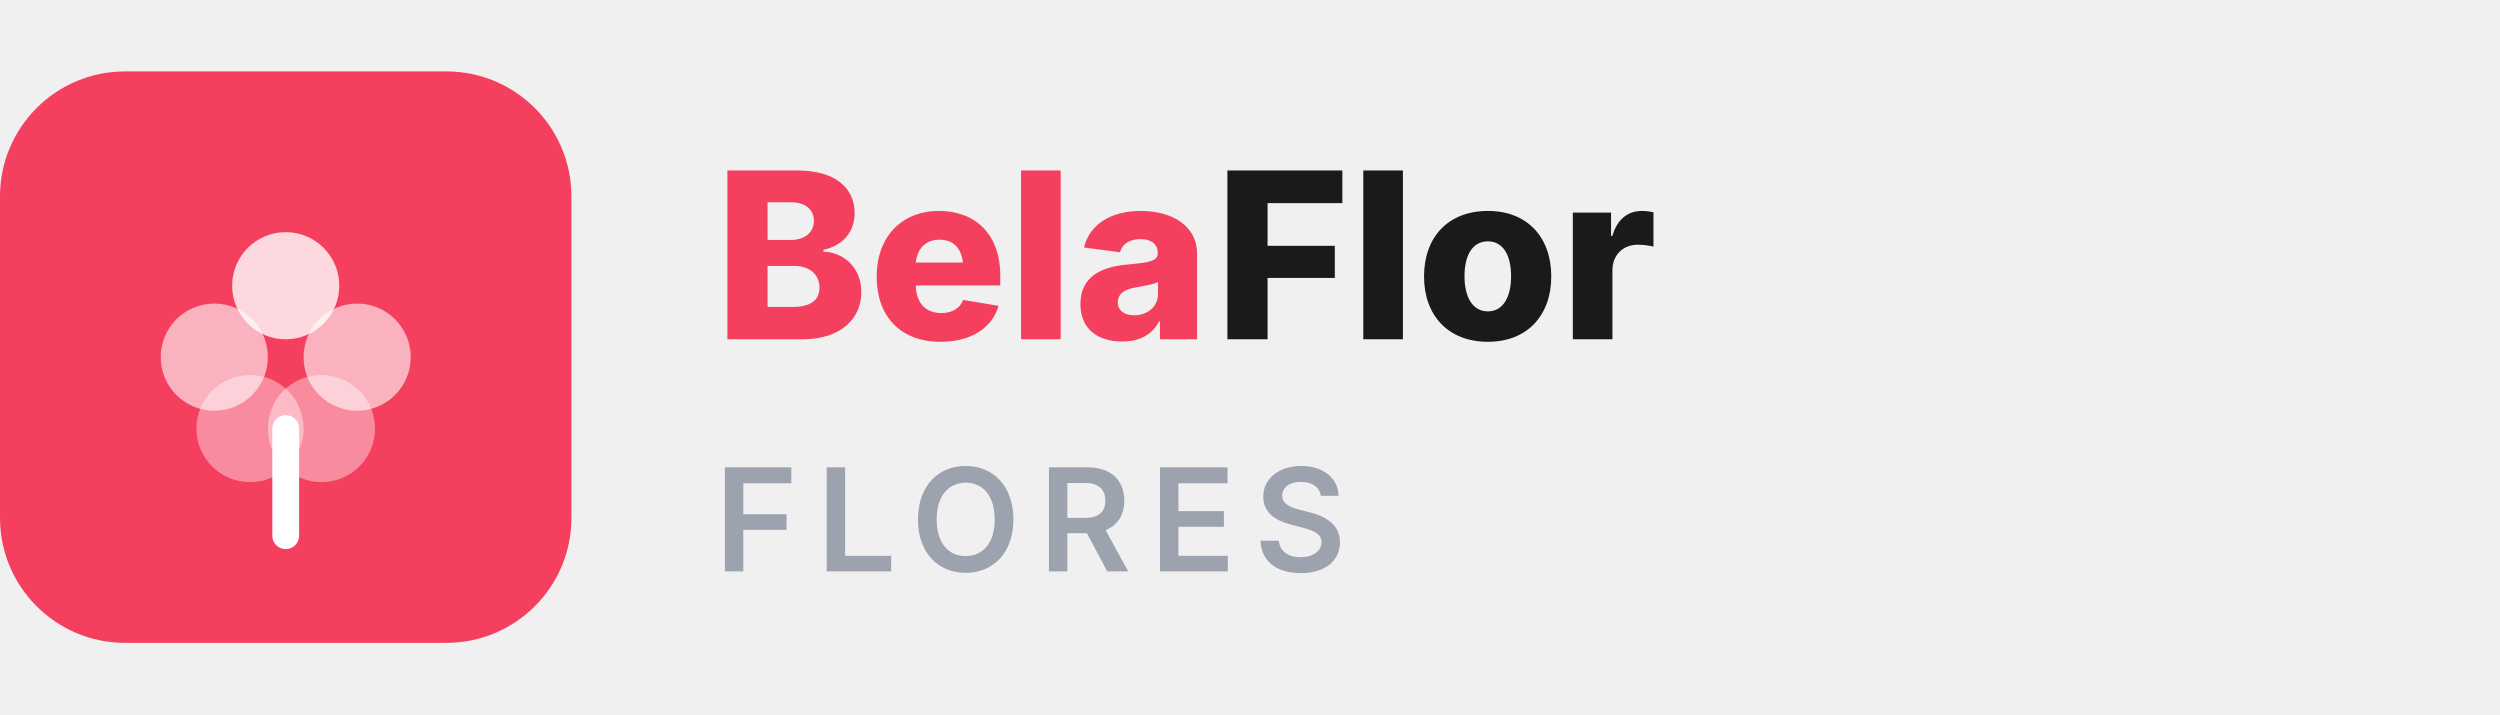
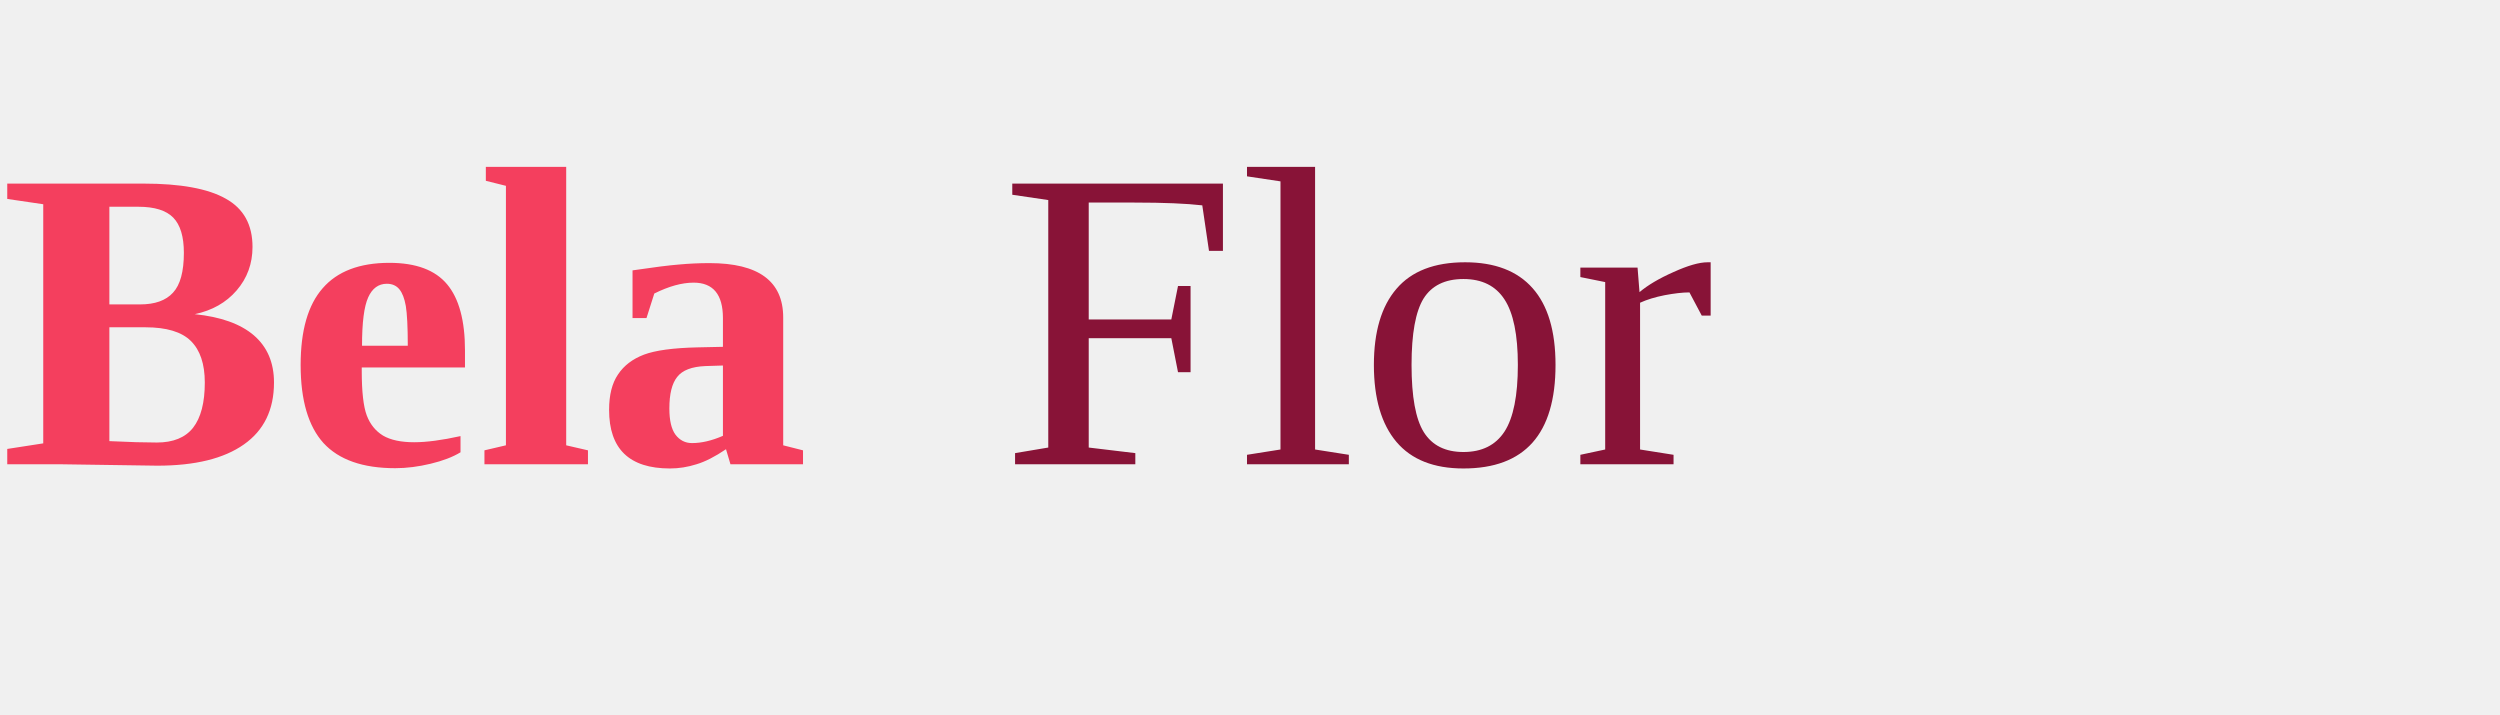
<svg xmlns="http://www.w3.org/2000/svg" width="140" height="40" viewBox="0 0 140 40" fill="none">
-   <rect x="0" y="4" width="32" height="32" rx="7" fill="#F43F5E" />
-   <circle cx="16" cy="16" r="3" fill="white" opacity="0.8" />
-   <circle cx="12" cy="20" r="3" fill="white" opacity="0.6" />
-   <circle cx="20" cy="20" r="3" fill="white" opacity="0.6" />
-   <circle cx="14" cy="24" r="3" fill="white" opacity="0.4" />
-   <circle cx="18" cy="24" r="3" fill="white" opacity="0.4" />
-   <path d="M16 24 L16 30" stroke="white" stroke-width="1.5" stroke-linecap="round" />
-   <text x="40" y="19" font-family="system-ui, -apple-system, sans-serif" font-size="13" font-weight="800" fill="#F43F5E">Bela</text>
-   <text x="68" y="19" font-family="system-ui, -apple-system, sans-serif" font-size="13" font-weight="800" fill="#1A1A1A">Flor</text>
-   <text x="40" y="32" font-family="system-ui, -apple-system, sans-serif" font-size="8" font-weight="600" fill="#9CA3AF" letter-spacing="1">FLORES</text>
+   <text x="0" y="26" font-family="Georgia, 'Times New Roman', serif" font-size="24" font-weight="700" fill="#F43F5E">Bela</text>
+   <text x="56" y="26" font-family="Georgia, 'Times New Roman', serif" font-size="24" font-weight="400" fill="#881337">Flor</text>
</svg>
